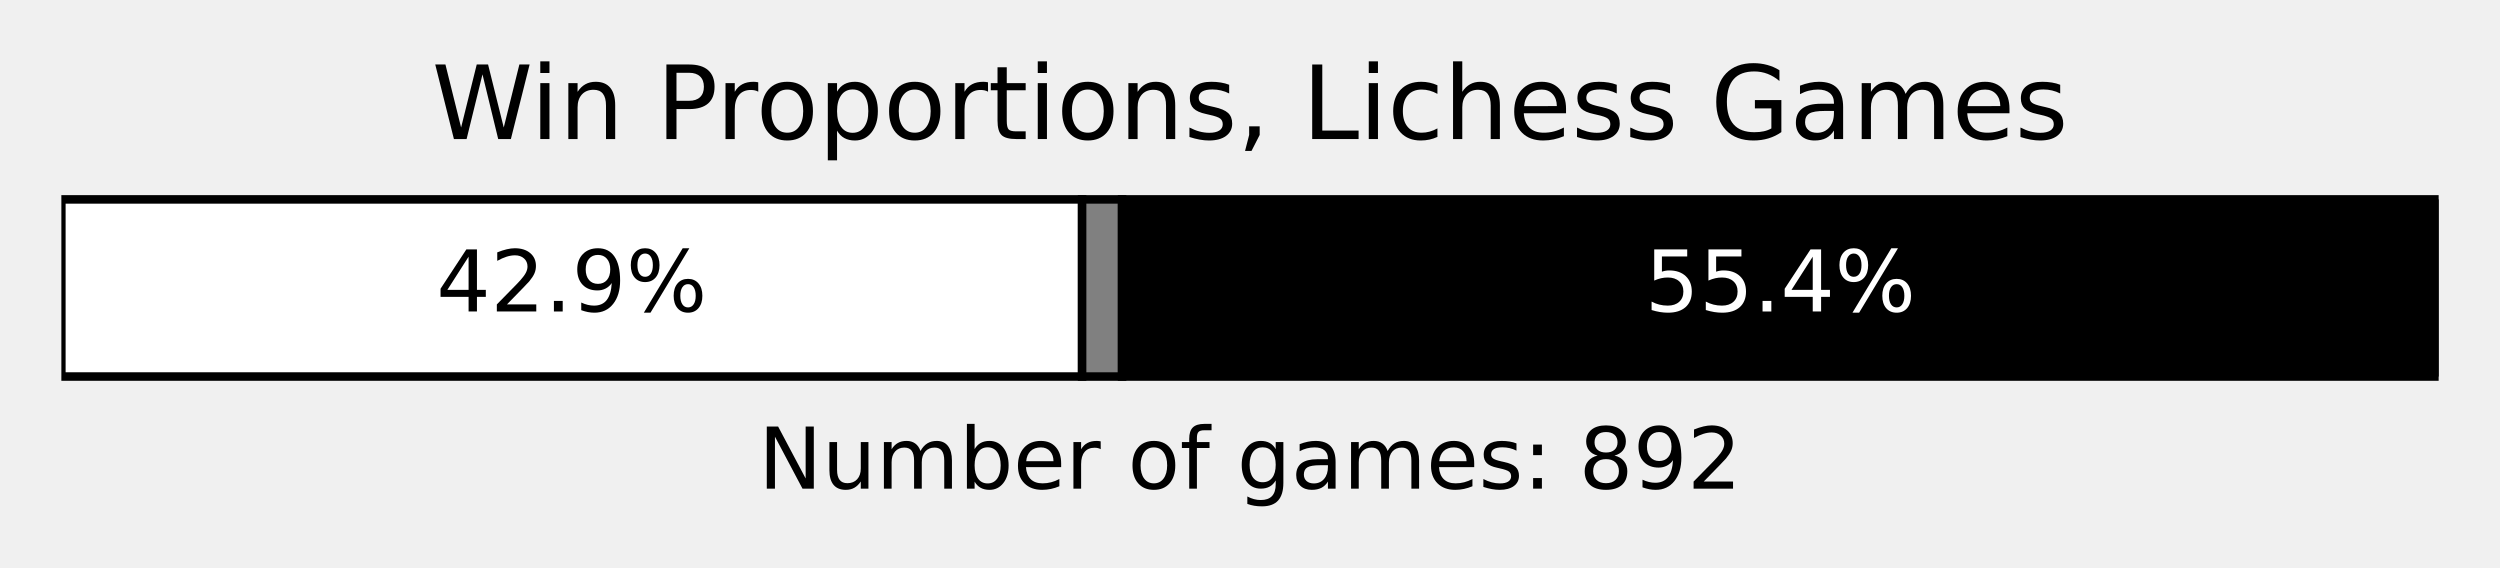
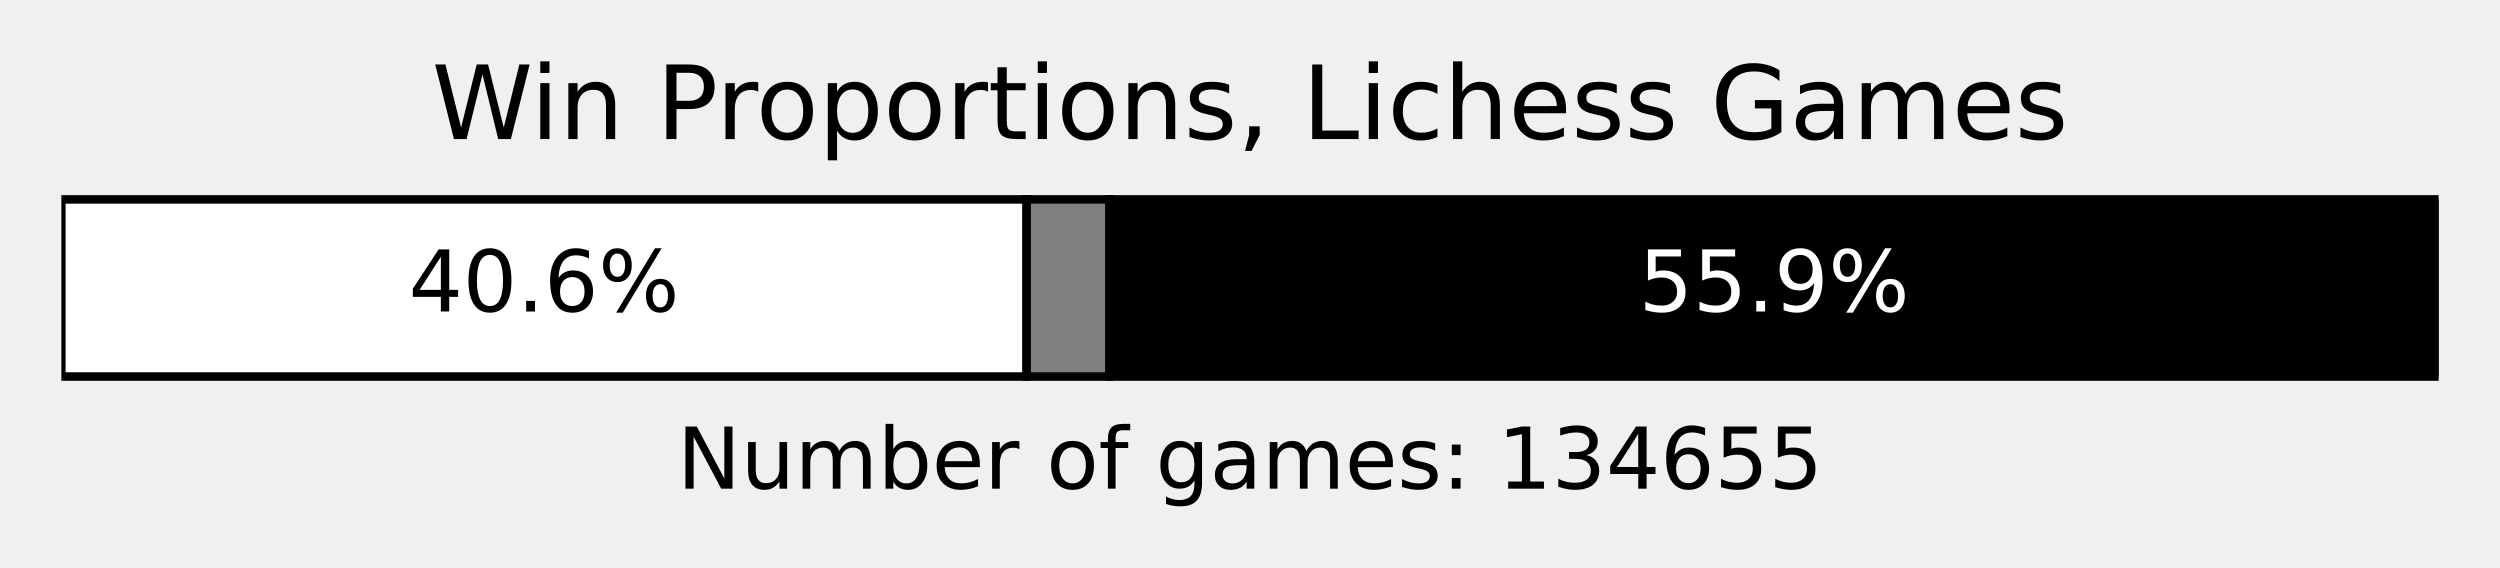
<svg xmlns="http://www.w3.org/2000/svg" xmlns:xlink="http://www.w3.org/1999/xlink" width="293.4pt" height="66.626pt" viewBox="0 0 293.4 66.626" version="1.1">
  <defs>
    <style type="text/css">*{stroke-linejoin: round; stroke-linecap: butt}</style>
  </defs>
  <g id="figure_1">
    <g id="patch_1">
      <path d="M 0 66.626  L 293.4 66.626  L 293.4 0  L 0 0  L 0 66.626  z " style="fill: none" />
    </g>
    <g id="axes_1">
      <g id="patch_2">
-         <path d="M 7.2 44.192  L 126.995 44.192  L 126.995 23.402  L 7.2 23.402  z " clip-path="url(#p3ff4f3dbb6)" style="fill: #ffffff; stroke: #000000; stroke-linejoin: miter" />
+         <path d="M 7.2 44.192  L 120.487 44.192  L 120.487 23.402  L 7.2 23.402  z " clip-path="url(#pcbab78cb28)" style="fill: #ffffff; stroke: #000000; stroke-linejoin: miter" />
      </g>
      <g id="patch_3">
-         <path d="M 126.995 44.192  L 131.687 44.192  L 131.687 23.402  L 126.995 23.402  z " clip-path="url(#p3ff4f3dbb6)" style="fill: #808080; stroke: #000000; stroke-linejoin: miter" />
+         <path d="M 120.487 44.192  L 130.217 44.192  L 130.217 23.402  L 120.487 23.402  z " clip-path="url(#pcbab78cb28)" style="fill: #808080; stroke: #000000; stroke-linejoin: miter" />
      </g>
      <g id="patch_4">
-         <path d="M 131.687 44.192  L 286.2 44.192  L 286.2 23.402  L 131.687 23.402  z " clip-path="url(#p3ff4f3dbb6)" style="stroke: #000000; stroke-linejoin: miter" />
+         <path d="M 130.217 44.192  L 286.2 44.192  L 286.2 23.402  L 130.217 23.402  z " clip-path="url(#pcbab78cb28)" style="stroke: #000000; stroke-linejoin: miter" />
      </g>
      <g id="text_1">
        <g transform="translate(50.68219 16.31812) scale(0.12 -0.12)">
          <defs>
            <path id="DejaVuSans-57" d="M 213 4666  L 850 4666  L 1831 722  L 2809 4666  L 3519 4666  L 4500 722  L 5478 4666  L 6119 4666  L 4947 0  L 4153 0  L 3169 4050  L 2175 0  L 1381 0  L 213 4666  z " transform="scale(0.015625)" />
            <path id="DejaVuSans-69" d="M 603 3500  L 1178 3500  L 1178 0  L 603 0  L 603 3500  z M 603 4863  L 1178 4863  L 1178 4134  L 603 4134  L 603 4863  z " transform="scale(0.015625)" />
            <path id="DejaVuSans-6e" d="M 3513 2113  L 3513 0  L 2938 0  L 2938 2094  Q 2938 2591 2744 2837  Q 2550 3084 2163 3084  Q 1697 3084 1428 2787  Q 1159 2491 1159 1978  L 1159 0  L 581 0  L 581 3500  L 1159 3500  L 1159 2956  Q 1366 3272 1645 3428  Q 1925 3584 2291 3584  Q 2894 3584 3203 3211  Q 3513 2838 3513 2113  z " transform="scale(0.015625)" />
            <path id="DejaVuSans-20" transform="scale(0.015625)" />
            <path id="DejaVuSans-50" d="M 1259 4147  L 1259 2394  L 2053 2394  Q 2494 2394 2734 2622  Q 2975 2850 2975 3272  Q 2975 3691 2734 3919  Q 2494 4147 2053 4147  L 1259 4147  z M 628 4666  L 2053 4666  Q 2838 4666 3239 4311  Q 3641 3956 3641 3272  Q 3641 2581 3239 2228  Q 2838 1875 2053 1875  L 1259 1875  L 1259 0  L 628 0  L 628 4666  z " transform="scale(0.015625)" />
            <path id="DejaVuSans-72" d="M 2631 2963  Q 2534 3019 2420 3045  Q 2306 3072 2169 3072  Q 1681 3072 1420 2755  Q 1159 2438 1159 1844  L 1159 0  L 581 0  L 581 3500  L 1159 3500  L 1159 2956  Q 1341 3275 1631 3429  Q 1922 3584 2338 3584  Q 2397 3584 2469 3576  Q 2541 3569 2628 3553  L 2631 2963  z " transform="scale(0.015625)" />
            <path id="DejaVuSans-6f" d="M 1959 3097  Q 1497 3097 1228 2736  Q 959 2375 959 1747  Q 959 1119 1226 758  Q 1494 397 1959 397  Q 2419 397 2687 759  Q 2956 1122 2956 1747  Q 2956 2369 2687 2733  Q 2419 3097 1959 3097  z M 1959 3584  Q 2709 3584 3137 3096  Q 3566 2609 3566 1747  Q 3566 888 3137 398  Q 2709 -91 1959 -91  Q 1206 -91 779 398  Q 353 888 353 1747  Q 353 2609 779 3096  Q 1206 3584 1959 3584  z " transform="scale(0.015625)" />
            <path id="DejaVuSans-70" d="M 1159 525  L 1159 -1331  L 581 -1331  L 581 3500  L 1159 3500  L 1159 2969  Q 1341 3281 1617 3432  Q 1894 3584 2278 3584  Q 2916 3584 3314 3078  Q 3713 2572 3713 1747  Q 3713 922 3314 415  Q 2916 -91 2278 -91  Q 1894 -91 1617 61  Q 1341 213 1159 525  z M 3116 1747  Q 3116 2381 2855 2742  Q 2594 3103 2138 3103  Q 1681 3103 1420 2742  Q 1159 2381 1159 1747  Q 1159 1113 1420 752  Q 1681 391 2138 391  Q 2594 391 2855 752  Q 3116 1113 3116 1747  z " transform="scale(0.015625)" />
            <path id="DejaVuSans-74" d="M 1172 4494  L 1172 3500  L 2356 3500  L 2356 3053  L 1172 3053  L 1172 1153  Q 1172 725 1289 603  Q 1406 481 1766 481  L 2356 481  L 2356 0  L 1766 0  Q 1100 0 847 248  Q 594 497 594 1153  L 594 3053  L 172 3053  L 172 3500  L 594 3500  L 594 4494  L 1172 4494  z " transform="scale(0.015625)" />
            <path id="DejaVuSans-73" d="M 2834 3397  L 2834 2853  Q 2591 2978 2328 3040  Q 2066 3103 1784 3103  Q 1356 3103 1142 2972  Q 928 2841 928 2578  Q 928 2378 1081 2264  Q 1234 2150 1697 2047  L 1894 2003  Q 2506 1872 2764 1633  Q 3022 1394 3022 966  Q 3022 478 2636 193  Q 2250 -91 1575 -91  Q 1294 -91 989 -36  Q 684 19 347 128  L 347 722  Q 666 556 975 473  Q 1284 391 1588 391  Q 1994 391 2212 530  Q 2431 669 2431 922  Q 2431 1156 2273 1281  Q 2116 1406 1581 1522  L 1381 1569  Q 847 1681 609 1914  Q 372 2147 372 2553  Q 372 3047 722 3315  Q 1072 3584 1716 3584  Q 2034 3584 2315 3537  Q 2597 3491 2834 3397  z " transform="scale(0.015625)" />
            <path id="DejaVuSans-2c" d="M 750 794  L 1409 794  L 1409 256  L 897 -744  L 494 -744  L 750 256  L 750 794  z " transform="scale(0.015625)" />
            <path id="DejaVuSans-4c" d="M 628 4666  L 1259 4666  L 1259 531  L 3531 531  L 3531 0  L 628 0  L 628 4666  z " transform="scale(0.015625)" />
            <path id="DejaVuSans-63" d="M 3122 3366  L 3122 2828  Q 2878 2963 2633 3030  Q 2388 3097 2138 3097  Q 1578 3097 1268 2742  Q 959 2388 959 1747  Q 959 1106 1268 751  Q 1578 397 2138 397  Q 2388 397 2633 464  Q 2878 531 3122 666  L 3122 134  Q 2881 22 2623 -34  Q 2366 -91 2075 -91  Q 1284 -91 818 406  Q 353 903 353 1747  Q 353 2603 823 3093  Q 1294 3584 2113 3584  Q 2378 3584 2631 3529  Q 2884 3475 3122 3366  z " transform="scale(0.015625)" />
            <path id="DejaVuSans-68" d="M 3513 2113  L 3513 0  L 2938 0  L 2938 2094  Q 2938 2591 2744 2837  Q 2550 3084 2163 3084  Q 1697 3084 1428 2787  Q 1159 2491 1159 1978  L 1159 0  L 581 0  L 581 4863  L 1159 4863  L 1159 2956  Q 1366 3272 1645 3428  Q 1925 3584 2291 3584  Q 2894 3584 3203 3211  Q 3513 2838 3513 2113  z " transform="scale(0.015625)" />
            <path id="DejaVuSans-65" d="M 3597 1894  L 3597 1613  L 953 1613  Q 991 1019 1311 708  Q 1631 397 2203 397  Q 2534 397 2845 478  Q 3156 559 3463 722  L 3463 178  Q 3153 47 2828 -22  Q 2503 -91 2169 -91  Q 1331 -91 842 396  Q 353 884 353 1716  Q 353 2575 817 3079  Q 1281 3584 2069 3584  Q 2775 3584 3186 3129  Q 3597 2675 3597 1894  z M 3022 2063  Q 3016 2534 2758 2815  Q 2500 3097 2075 3097  Q 1594 3097 1305 2825  Q 1016 2553 972 2059  L 3022 2063  z " transform="scale(0.015625)" />
            <path id="DejaVuSans-47" d="M 3809 666  L 3809 1919  L 2778 1919  L 2778 2438  L 4434 2438  L 4434 434  Q 4069 175 3628 42  Q 3188 -91 2688 -91  Q 1594 -91 976 548  Q 359 1188 359 2328  Q 359 3472 976 4111  Q 1594 4750 2688 4750  Q 3144 4750 3555 4637  Q 3966 4525 4313 4306  L 4313 3634  Q 3963 3931 3569 4081  Q 3175 4231 2741 4231  Q 1884 4231 1454 3753  Q 1025 3275 1025 2328  Q 1025 1384 1454 906  Q 1884 428 2741 428  Q 3075 428 3337 486  Q 3600 544 3809 666  z " transform="scale(0.015625)" />
            <path id="DejaVuSans-61" d="M 2194 1759  Q 1497 1759 1228 1600  Q 959 1441 959 1056  Q 959 750 1161 570  Q 1363 391 1709 391  Q 2188 391 2477 730  Q 2766 1069 2766 1631  L 2766 1759  L 2194 1759  z M 3341 1997  L 3341 0  L 2766 0  L 2766 531  Q 2569 213 2275 61  Q 1981 -91 1556 -91  Q 1019 -91 701 211  Q 384 513 384 1019  Q 384 1609 779 1909  Q 1175 2209 1959 2209  L 2766 2209  L 2766 2266  Q 2766 2663 2505 2880  Q 2244 3097 1772 3097  Q 1472 3097 1187 3025  Q 903 2953 641 2809  L 641 3341  Q 956 3463 1253 3523  Q 1550 3584 1831 3584  Q 2591 3584 2966 3190  Q 3341 2797 3341 1997  z " transform="scale(0.015625)" />
            <path id="DejaVuSans-6d" d="M 3328 2828  Q 3544 3216 3844 3400  Q 4144 3584 4550 3584  Q 5097 3584 5394 3201  Q 5691 2819 5691 2113  L 5691 0  L 5113 0  L 5113 2094  Q 5113 2597 4934 2840  Q 4756 3084 4391 3084  Q 3944 3084 3684 2787  Q 3425 2491 3425 1978  L 3425 0  L 2847 0  L 2847 2094  Q 2847 2600 2669 2842  Q 2491 3084 2119 3084  Q 1678 3084 1418 2786  Q 1159 2488 1159 1978  L 1159 0  L 581 0  L 581 3500  L 1159 3500  L 1159 2956  Q 1356 3278 1631 3431  Q 1906 3584 2284 3584  Q 2666 3584 2933 3390  Q 3200 3197 3328 2828  z " transform="scale(0.015625)" />
          </defs>
          <use xlink:href="#DejaVuSans-57" />
          <use xlink:href="#DejaVuSans-69" x="96.627" />
          <use xlink:href="#DejaVuSans-6e" x="124.41" />
          <use xlink:href="#DejaVuSans-20" x="187.789" />
          <use xlink:href="#DejaVuSans-50" x="219.576" />
          <use xlink:href="#DejaVuSans-72" x="278.129" />
          <use xlink:href="#DejaVuSans-6f" x="316.992" />
          <use xlink:href="#DejaVuSans-70" x="378.174" />
          <use xlink:href="#DejaVuSans-6f" x="441.65" />
          <use xlink:href="#DejaVuSans-72" x="502.832" />
          <use xlink:href="#DejaVuSans-74" x="543.945" />
          <use xlink:href="#DejaVuSans-69" x="583.154" />
          <use xlink:href="#DejaVuSans-6f" x="610.938" />
          <use xlink:href="#DejaVuSans-6e" x="672.119" />
          <use xlink:href="#DejaVuSans-73" x="735.498" />
          <use xlink:href="#DejaVuSans-2c" x="787.598" />
          <use xlink:href="#DejaVuSans-20" x="819.385" />
          <use xlink:href="#DejaVuSans-4c" x="851.172" />
          <use xlink:href="#DejaVuSans-69" x="906.885" />
          <use xlink:href="#DejaVuSans-63" x="934.668" />
          <use xlink:href="#DejaVuSans-68" x="989.648" />
          <use xlink:href="#DejaVuSans-65" x="1053.027" />
          <use xlink:href="#DejaVuSans-73" x="1114.551" />
          <use xlink:href="#DejaVuSans-73" x="1166.65" />
          <use xlink:href="#DejaVuSans-20" x="1218.75" />
          <use xlink:href="#DejaVuSans-47" x="1250.537" />
          <use xlink:href="#DejaVuSans-61" x="1328.027" />
          <use xlink:href="#DejaVuSans-6d" x="1389.307" />
          <use xlink:href="#DejaVuSans-65" x="1486.719" />
          <use xlink:href="#DejaVuSans-73" x="1548.242" />
        </g>
      </g>
      <g id="text_2">
-         <g transform="translate(89.00938 57.34625) scale(0.1 -0.1)">
+         <g transform="translate(79.46563 57.34625) scale(0.1 -0.1)">
          <defs>
            <path id="DejaVuSans-4e" d="M 628 4666  L 1478 4666  L 3547 763  L 3547 4666  L 4159 4666  L 4159 0  L 3309 0  L 1241 3903  L 1241 0  L 628 0  L 628 4666  z " transform="scale(0.015625)" />
            <path id="DejaVuSans-75" d="M 544 1381  L 544 3500  L 1119 3500  L 1119 1403  Q 1119 906 1312 657  Q 1506 409 1894 409  Q 2359 409 2629 706  Q 2900 1003 2900 1516  L 2900 3500  L 3475 3500  L 3475 0  L 2900 0  L 2900 538  Q 2691 219 2414 64  Q 2138 -91 1772 -91  Q 1169 -91 856 284  Q 544 659 544 1381  z M 1991 3584  L 1991 3584  z " transform="scale(0.015625)" />
            <path id="DejaVuSans-62" d="M 3116 1747  Q 3116 2381 2855 2742  Q 2594 3103 2138 3103  Q 1681 3103 1420 2742  Q 1159 2381 1159 1747  Q 1159 1113 1420 752  Q 1681 391 2138 391  Q 2594 391 2855 752  Q 3116 1113 3116 1747  z M 1159 2969  Q 1341 3281 1617 3432  Q 1894 3584 2278 3584  Q 2916 3584 3314 3078  Q 3713 2572 3713 1747  Q 3713 922 3314 415  Q 2916 -91 2278 -91  Q 1894 -91 1617 61  Q 1341 213 1159 525  L 1159 0  L 581 0  L 581 4863  L 1159 4863  L 1159 2969  z " transform="scale(0.015625)" />
            <path id="DejaVuSans-66" d="M 2375 4863  L 2375 4384  L 1825 4384  Q 1516 4384 1395 4259  Q 1275 4134 1275 3809  L 1275 3500  L 2222 3500  L 2222 3053  L 1275 3053  L 1275 0  L 697 0  L 697 3053  L 147 3053  L 147 3500  L 697 3500  L 697 3744  Q 697 4328 969 4595  Q 1241 4863 1831 4863  L 2375 4863  z " transform="scale(0.015625)" />
            <path id="DejaVuSans-67" d="M 2906 1791  Q 2906 2416 2648 2759  Q 2391 3103 1925 3103  Q 1463 3103 1205 2759  Q 947 2416 947 1791  Q 947 1169 1205 825  Q 1463 481 1925 481  Q 2391 481 2648 825  Q 2906 1169 2906 1791  z M 3481 434  Q 3481 -459 3084 -895  Q 2688 -1331 1869 -1331  Q 1566 -1331 1297 -1286  Q 1028 -1241 775 -1147  L 775 -588  Q 1028 -725 1275 -790  Q 1522 -856 1778 -856  Q 2344 -856 2625 -561  Q 2906 -266 2906 331  L 2906 616  Q 2728 306 2450 153  Q 2172 0 1784 0  Q 1141 0 747 490  Q 353 981 353 1791  Q 353 2603 747 3093  Q 1141 3584 1784 3584  Q 2172 3584 2450 3431  Q 2728 3278 2906 2969  L 2906 3500  L 3481 3500  L 3481 434  z " transform="scale(0.015625)" />
            <path id="DejaVuSans-3a" d="M 750 794  L 1409 794  L 1409 0  L 750 0  L 750 794  z M 750 3309  L 1409 3309  L 1409 2516  L 750 2516  L 750 3309  z " transform="scale(0.015625)" />
-             <path id="DejaVuSans-38" d="M 2034 2216  Q 1584 2216 1326 1975  Q 1069 1734 1069 1313  Q 1069 891 1326 650  Q 1584 409 2034 409  Q 2484 409 2743 651  Q 3003 894 3003 1313  Q 3003 1734 2745 1975  Q 2488 2216 2034 2216  z M 1403 2484  Q 997 2584 770 2862  Q 544 3141 544 3541  Q 544 4100 942 4425  Q 1341 4750 2034 4750  Q 2731 4750 3128 4425  Q 3525 4100 3525 3541  Q 3525 3141 3298 2862  Q 3072 2584 2669 2484  Q 3125 2378 3379 2068  Q 3634 1759 3634 1313  Q 3634 634 3220 271  Q 2806 -91 2034 -91  Q 1263 -91 848 271  Q 434 634 434 1313  Q 434 1759 690 2068  Q 947 2378 1403 2484  z M 1172 3481  Q 1172 3119 1398 2916  Q 1625 2713 2034 2713  Q 2441 2713 2670 2916  Q 2900 3119 2900 3481  Q 2900 3844 2670 4047  Q 2441 4250 2034 4250  Q 1625 4250 1398 4047  Q 1172 3844 1172 3481  z " transform="scale(0.015625)" />
-             <path id="DejaVuSans-39" d="M 703 97  L 703 672  Q 941 559 1184 500  Q 1428 441 1663 441  Q 2288 441 2617 861  Q 2947 1281 2994 2138  Q 2813 1869 2534 1725  Q 2256 1581 1919 1581  Q 1219 1581 811 2004  Q 403 2428 403 3163  Q 403 3881 828 4315  Q 1253 4750 1959 4750  Q 2769 4750 3195 4129  Q 3622 3509 3622 2328  Q 3622 1225 3098 567  Q 2575 -91 1691 -91  Q 1453 -91 1209 -44  Q 966 3 703 97  z M 1959 2075  Q 2384 2075 2632 2365  Q 2881 2656 2881 3163  Q 2881 3666 2632 3958  Q 2384 4250 1959 4250  Q 1534 4250 1286 3958  Q 1038 3666 1038 3163  Q 1038 2656 1286 2365  Q 1534 2075 1959 2075  z " transform="scale(0.015625)" />
-             <path id="DejaVuSans-32" d="M 1228 531  L 3431 531  L 3431 0  L 469 0  L 469 531  Q 828 903 1448 1529  Q 2069 2156 2228 2338  Q 2531 2678 2651 2914  Q 2772 3150 2772 3378  Q 2772 3750 2511 3984  Q 2250 4219 1831 4219  Q 1534 4219 1204 4116  Q 875 4013 500 3803  L 500 4441  Q 881 4594 1212 4672  Q 1544 4750 1819 4750  Q 2544 4750 2975 4387  Q 3406 4025 3406 3419  Q 3406 3131 3298 2873  Q 3191 2616 2906 2266  Q 2828 2175 2409 1742  Q 1991 1309 1228 531  z " transform="scale(0.015625)" />
+             <path id="DejaVuSans-31" d="M 794 531  L 1825 531  L 1825 4091  L 703 3866  L 703 4441  L 1819 4666  L 2450 4666  L 2450 531  L 3481 531  L 3481 0  L 794 0  L 794 531  z " transform="scale(0.015625)" />
+             <path id="DejaVuSans-33" d="M 2597 2516  Q 3050 2419 3304 2112  Q 3559 1806 3559 1356  Q 3559 666 3084 287  Q 2609 -91 1734 -91  Q 1441 -91 1130 -33  Q 819 25 488 141  L 488 750  Q 750 597 1062 519  Q 1375 441 1716 441  Q 2309 441 2620 675  Q 2931 909 2931 1356  Q 2931 1769 2642 2001  Q 2353 2234 1838 2234  L 1294 2234  L 1294 2753  L 1863 2753  Q 2328 2753 2575 2939  Q 2822 3125 2822 3475  Q 2822 3834 2567 4026  Q 2313 4219 1838 4219  Q 1578 4219 1281 4162  Q 984 4106 628 3988  L 628 4550  Q 988 4650 1302 4700  Q 1616 4750 1894 4750  Q 2613 4750 3031 4423  Q 3450 4097 3450 3541  Q 3450 3153 3228 2886  Q 3006 2619 2597 2516  z " transform="scale(0.015625)" />
+             <path id="DejaVuSans-34" d="M 2419 4116  L 825 1625  L 2419 1625  L 2419 4116  z M 2253 4666  L 3047 4666  L 3047 1625  L 3713 1625  L 3713 1100  L 3047 1100  L 3047 0  L 2419 0  L 2419 1100  L 313 1100  L 313 1709  L 2253 4666  z " transform="scale(0.015625)" />
+             <path id="DejaVuSans-36" d="M 2113 2584  Q 1688 2584 1439 2293  Q 1191 2003 1191 1497  Q 1191 994 1439 701  Q 1688 409 2113 409  Q 2538 409 2786 701  Q 3034 994 3034 1497  Q 3034 2003 2786 2293  Q 2538 2584 2113 2584  z M 3366 4563  L 3366 3988  Q 3128 4100 2886 4159  Q 2644 4219 2406 4219  Q 1781 4219 1451 3797  Q 1122 3375 1075 2522  Q 1259 2794 1537 2939  Q 1816 3084 2150 3084  Q 2853 3084 3261 2657  Q 3669 2231 3669 1497  Q 3669 778 3244 343  Q 2819 -91 2113 -91  Q 1303 -91 875 529  Q 447 1150 447 2328  Q 447 3434 972 4092  Q 1497 4750 2381 4750  Q 2619 4750 2861 4703  Q 3103 4656 3366 4563  z " transform="scale(0.015625)" />
+             <path id="DejaVuSans-35" d="M 691 4666  L 3169 4666  L 3169 4134  L 1269 4134  L 1269 2991  Q 1406 3038 1543 3061  Q 1681 3084 1819 3084  Q 2600 3084 3056 2656  Q 3513 2228 3513 1497  Q 3513 744 3044 326  Q 2575 -91 1722 -91  Q 1428 -91 1123 -41  Q 819 9 494 109  L 494 744  Q 775 591 1075 516  Q 1375 441 1709 441  Q 2250 441 2565 725  Q 2881 1009 2881 1497  Q 2881 1984 2565 2268  Q 2250 2553 1709 2553  Q 1456 2553 1204 2497  Q 953 2441 691 2322  L 691 4666  z " transform="scale(0.015625)" />
          </defs>
          <use xlink:href="#DejaVuSans-4e" />
          <use xlink:href="#DejaVuSans-75" x="74.805" />
          <use xlink:href="#DejaVuSans-6d" x="138.184" />
          <use xlink:href="#DejaVuSans-62" x="235.596" />
          <use xlink:href="#DejaVuSans-65" x="299.072" />
          <use xlink:href="#DejaVuSans-72" x="360.596" />
          <use xlink:href="#DejaVuSans-20" x="401.709" />
          <use xlink:href="#DejaVuSans-6f" x="433.496" />
          <use xlink:href="#DejaVuSans-66" x="494.678" />
          <use xlink:href="#DejaVuSans-20" x="529.883" />
          <use xlink:href="#DejaVuSans-67" x="561.67" />
          <use xlink:href="#DejaVuSans-61" x="625.146" />
          <use xlink:href="#DejaVuSans-6d" x="686.426" />
          <use xlink:href="#DejaVuSans-65" x="783.838" />
          <use xlink:href="#DejaVuSans-73" x="845.361" />
          <use xlink:href="#DejaVuSans-3a" x="897.461" />
          <use xlink:href="#DejaVuSans-20" x="931.152" />
-           <use xlink:href="#DejaVuSans-38" x="962.939" />
-           <use xlink:href="#DejaVuSans-39" x="1026.562" />
-           <use xlink:href="#DejaVuSans-32" x="1090.186" />
+           <use xlink:href="#DejaVuSans-31" x="962.939" />
+           <use xlink:href="#DejaVuSans-33" x="1026.562" />
+           <use xlink:href="#DejaVuSans-34" x="1090.186" />
+           <use xlink:href="#DejaVuSans-36" x="1153.809" />
+           <use xlink:href="#DejaVuSans-35" x="1217.432" />
+           <use xlink:href="#DejaVuSans-35" x="1281.055" />
        </g>
      </g>
      <g id="text_3">
-         <g transform="translate(51.21383 36.55625) scale(0.1 -0.1)">
+         <g transform="translate(47.9597 36.55625) scale(0.1 -0.1)">
          <defs>
-             <path id="DejaVuSans-34" d="M 2419 4116  L 825 1625  L 2419 1625  L 2419 4116  z M 2253 4666  L 3047 4666  L 3047 1625  L 3713 1625  L 3713 1100  L 3047 1100  L 3047 0  L 2419 0  L 2419 1100  L 313 1100  L 313 1709  L 2253 4666  z " transform="scale(0.015625)" />
+             <path id="DejaVuSans-30" d="M 2034 4250  Q 1547 4250 1301 3770  Q 1056 3291 1056 2328  Q 1056 1369 1301 889  Q 1547 409 2034 409  Q 2525 409 2770 889  Q 3016 1369 3016 2328  Q 3016 3291 2770 3770  Q 2525 4250 2034 4250  z M 2034 4750  Q 2819 4750 3233 4129  Q 3647 3509 3647 2328  Q 3647 1150 3233 529  Q 2819 -91 2034 -91  Q 1250 -91 836 529  Q 422 1150 422 2328  Q 422 3509 836 4129  Q 1250 4750 2034 4750  z " transform="scale(0.015625)" />
            <path id="DejaVuSans-2e" d="M 684 794  L 1344 794  L 1344 0  L 684 0  L 684 794  z " transform="scale(0.015625)" />
            <path id="DejaVuSans-25" d="M 4653 2053  Q 4381 2053 4226 1822  Q 4072 1591 4072 1178  Q 4072 772 4226 539  Q 4381 306 4653 306  Q 4919 306 5073 539  Q 5228 772 5228 1178  Q 5228 1588 5073 1820  Q 4919 2053 4653 2053  z M 4653 2450  Q 5147 2450 5437 2106  Q 5728 1763 5728 1178  Q 5728 594 5436 251  Q 5144 -91 4653 -91  Q 4153 -91 3862 251  Q 3572 594 3572 1178  Q 3572 1766 3864 2108  Q 4156 2450 4653 2450  z M 1428 4353  Q 1159 4353 1004 4120  Q 850 3888 850 3481  Q 850 3069 1003 2837  Q 1156 2606 1428 2606  Q 1700 2606 1854 2837  Q 2009 3069 2009 3481  Q 2009 3884 1853 4118  Q 1697 4353 1428 4353  z M 4250 4750  L 4750 4750  L 1831 -91  L 1331 -91  L 4250 4750  z M 1428 4750  Q 1922 4750 2215 4408  Q 2509 4066 2509 3481  Q 2509 2891 2217 2550  Q 1925 2209 1428 2209  Q 931 2209 642 2551  Q 353 2894 353 3481  Q 353 4063 643 4406  Q 934 4750 1428 4750  z " transform="scale(0.015625)" />
          </defs>
          <use xlink:href="#DejaVuSans-34" />
-           <use xlink:href="#DejaVuSans-32" x="63.623" />
+           <use xlink:href="#DejaVuSans-30" x="63.623" />
          <use xlink:href="#DejaVuSans-2e" x="127.246" />
-           <use xlink:href="#DejaVuSans-39" x="159.033" />
+           <use xlink:href="#DejaVuSans-36" x="159.033" />
          <use xlink:href="#DejaVuSans-25" x="222.656" />
        </g>
      </g>
      <g id="text_4">
-         <g style="fill: #ffffff" transform="translate(193.0597 36.55625) scale(0.1 -0.1)">
+         <g style="fill: #ffffff" transform="translate(192.3247 36.55625) scale(0.1 -0.1)">
          <defs>
-             <path id="DejaVuSans-35" d="M 691 4666  L 3169 4666  L 3169 4134  L 1269 4134  L 1269 2991  Q 1406 3038 1543 3061  Q 1681 3084 1819 3084  Q 2600 3084 3056 2656  Q 3513 2228 3513 1497  Q 3513 744 3044 326  Q 2575 -91 1722 -91  Q 1428 -91 1123 -41  Q 819 9 494 109  L 494 744  Q 775 591 1075 516  Q 1375 441 1709 441  Q 2250 441 2565 725  Q 2881 1009 2881 1497  Q 2881 1984 2565 2268  Q 2250 2553 1709 2553  Q 1456 2553 1204 2497  Q 953 2441 691 2322  L 691 4666  z " transform="scale(0.015625)" />
+             <path id="DejaVuSans-39" d="M 703 97  L 703 672  Q 941 559 1184 500  Q 1428 441 1663 441  Q 2288 441 2617 861  Q 2947 1281 2994 2138  Q 2813 1869 2534 1725  Q 2256 1581 1919 1581  Q 1219 1581 811 2004  Q 403 2428 403 3163  Q 403 3881 828 4315  Q 1253 4750 1959 4750  Q 2769 4750 3195 4129  Q 3622 3509 3622 2328  Q 3622 1225 3098 567  Q 2575 -91 1691 -91  Q 1453 -91 1209 -44  Q 966 3 703 97  z M 1959 2075  Q 2384 2075 2632 2365  Q 2881 2656 2881 3163  Q 2881 3666 2632 3958  Q 2384 4250 1959 4250  Q 1534 4250 1286 3958  Q 1038 3666 1038 3163  Q 1038 2656 1286 2365  Q 1534 2075 1959 2075  z " transform="scale(0.015625)" />
          </defs>
          <use xlink:href="#DejaVuSans-35" />
          <use xlink:href="#DejaVuSans-35" x="63.623" />
          <use xlink:href="#DejaVuSans-2e" x="127.246" />
-           <use xlink:href="#DejaVuSans-34" x="159.033" />
+           <use xlink:href="#DejaVuSans-39" x="159.033" />
          <use xlink:href="#DejaVuSans-25" x="222.656" />
        </g>
      </g>
    </g>
  </g>
  <defs>
-     <clipPath id="p3ff4f3dbb6">
+     <clipPath id="pcbab78cb28">
      <rect x="7.2" y="13.007" width="279" height="41.58" />
    </clipPath>
  </defs>
</svg>
